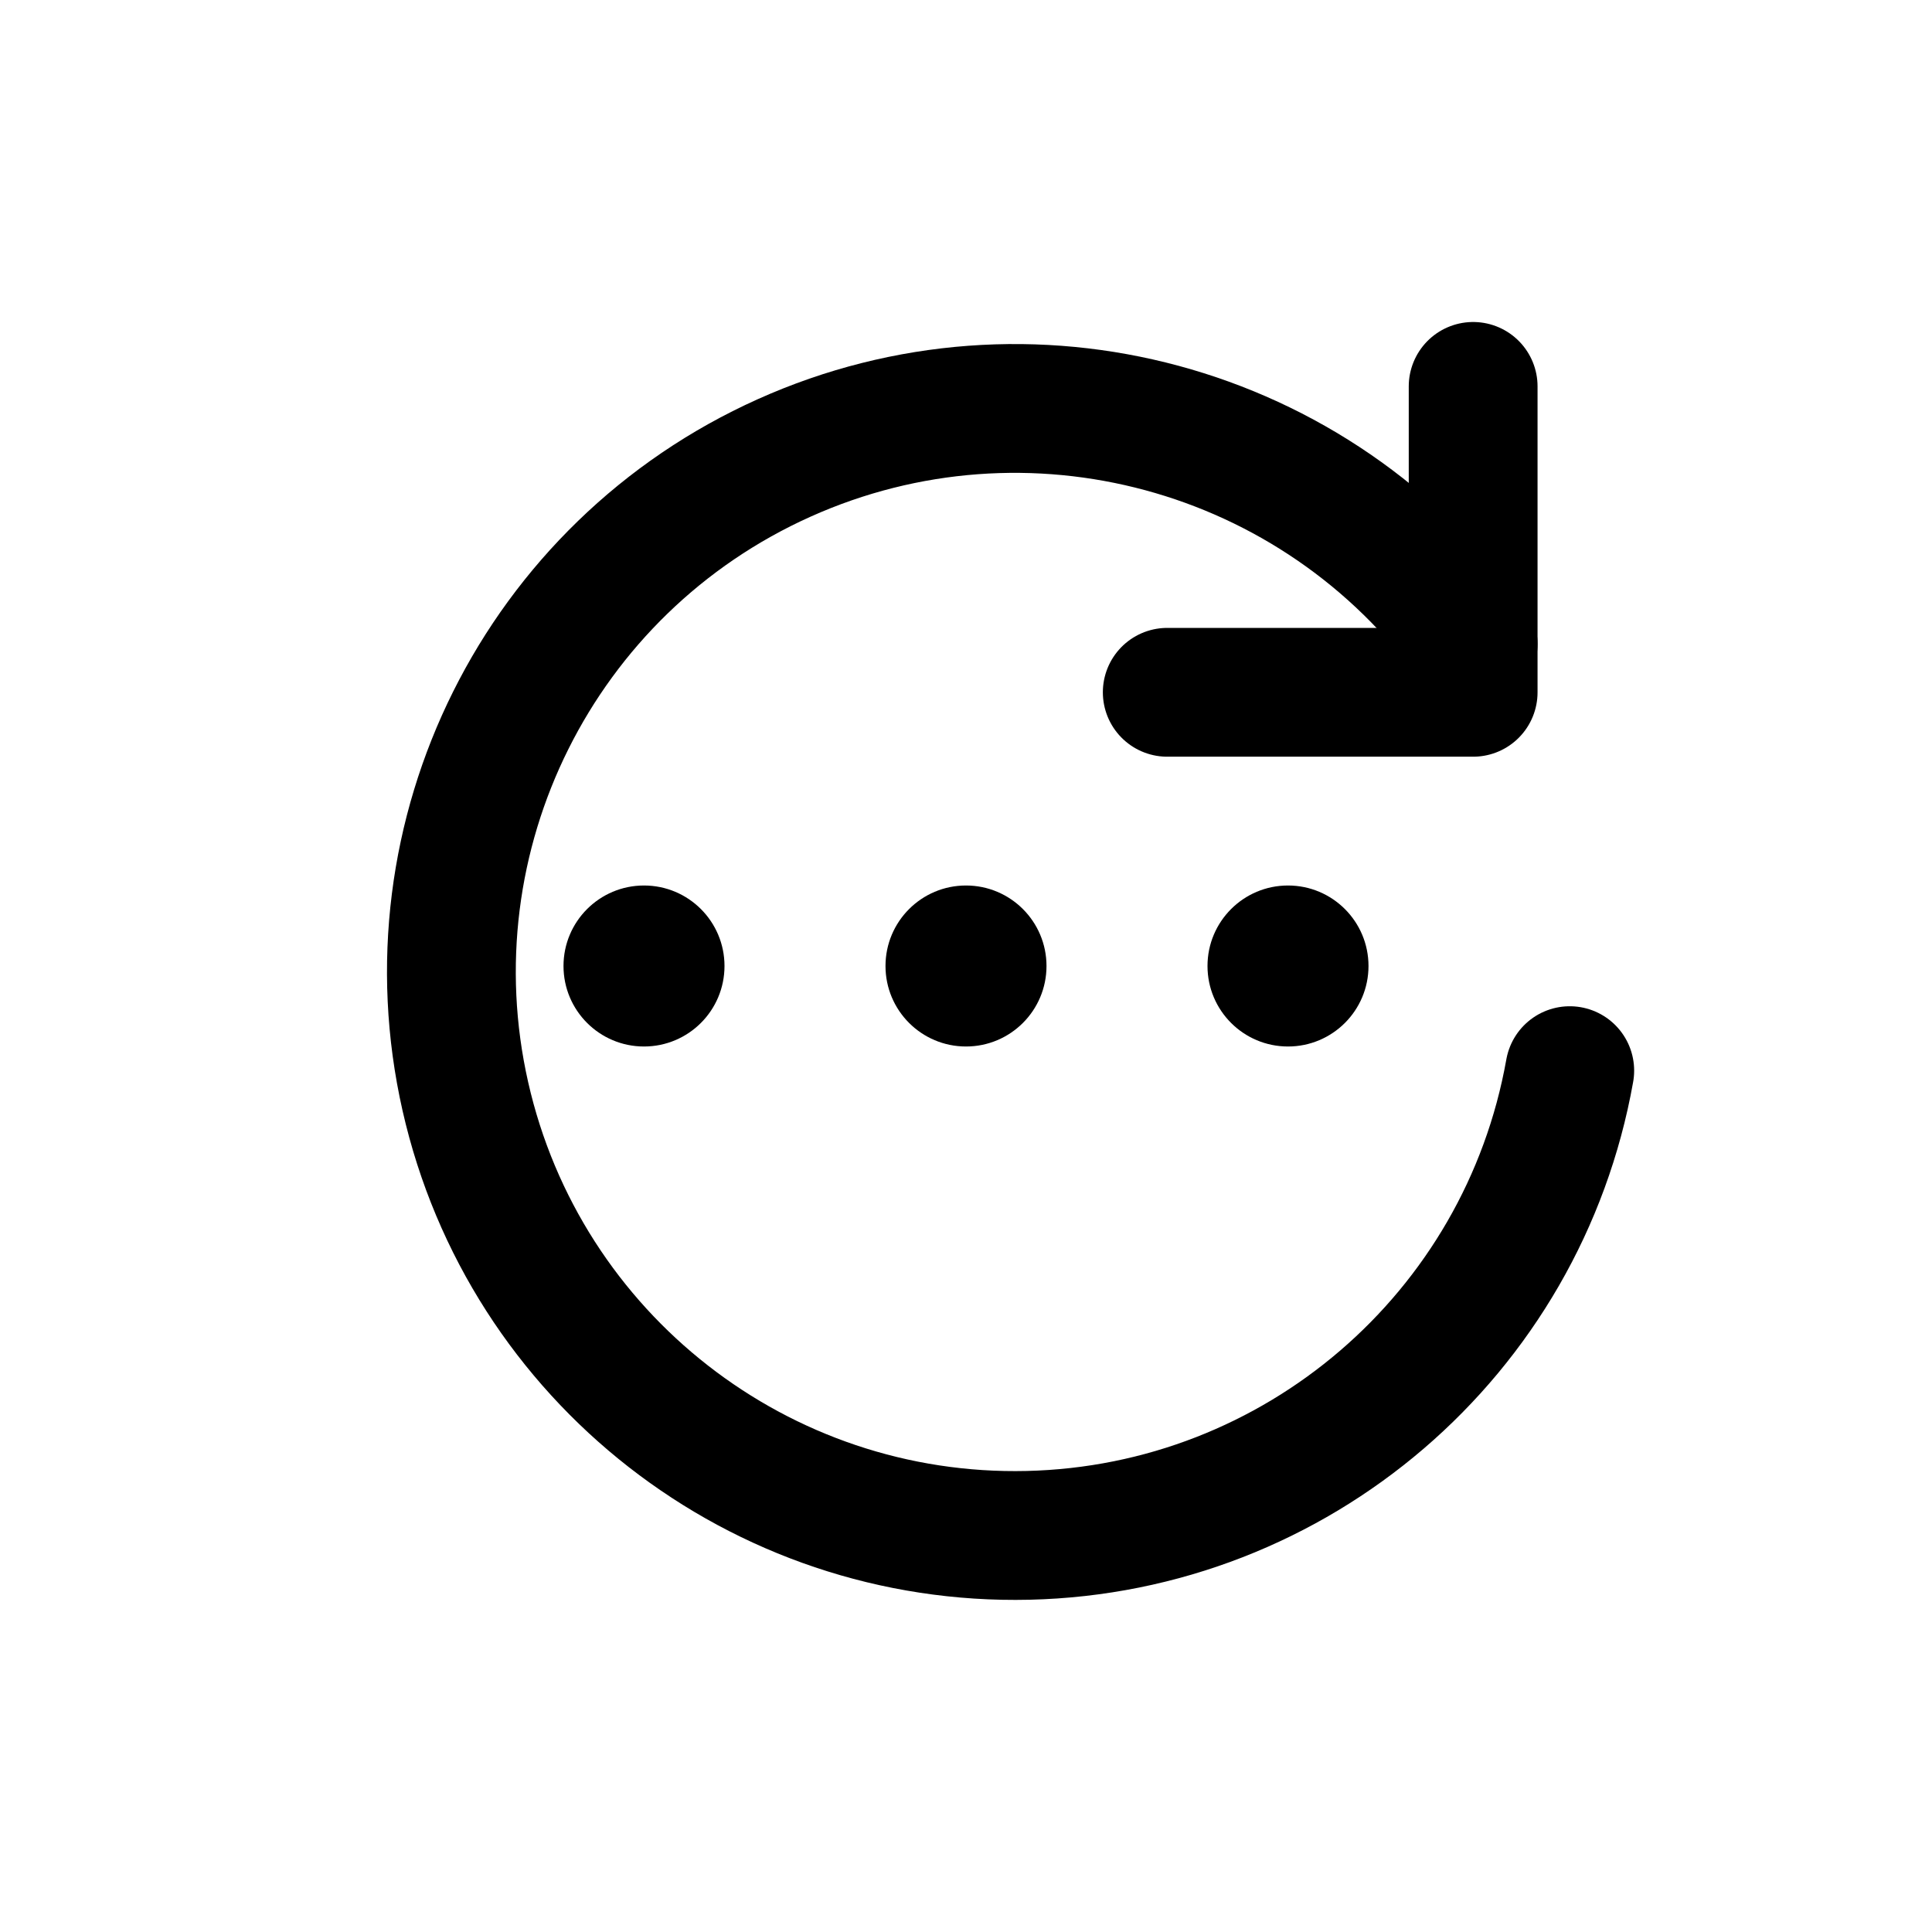
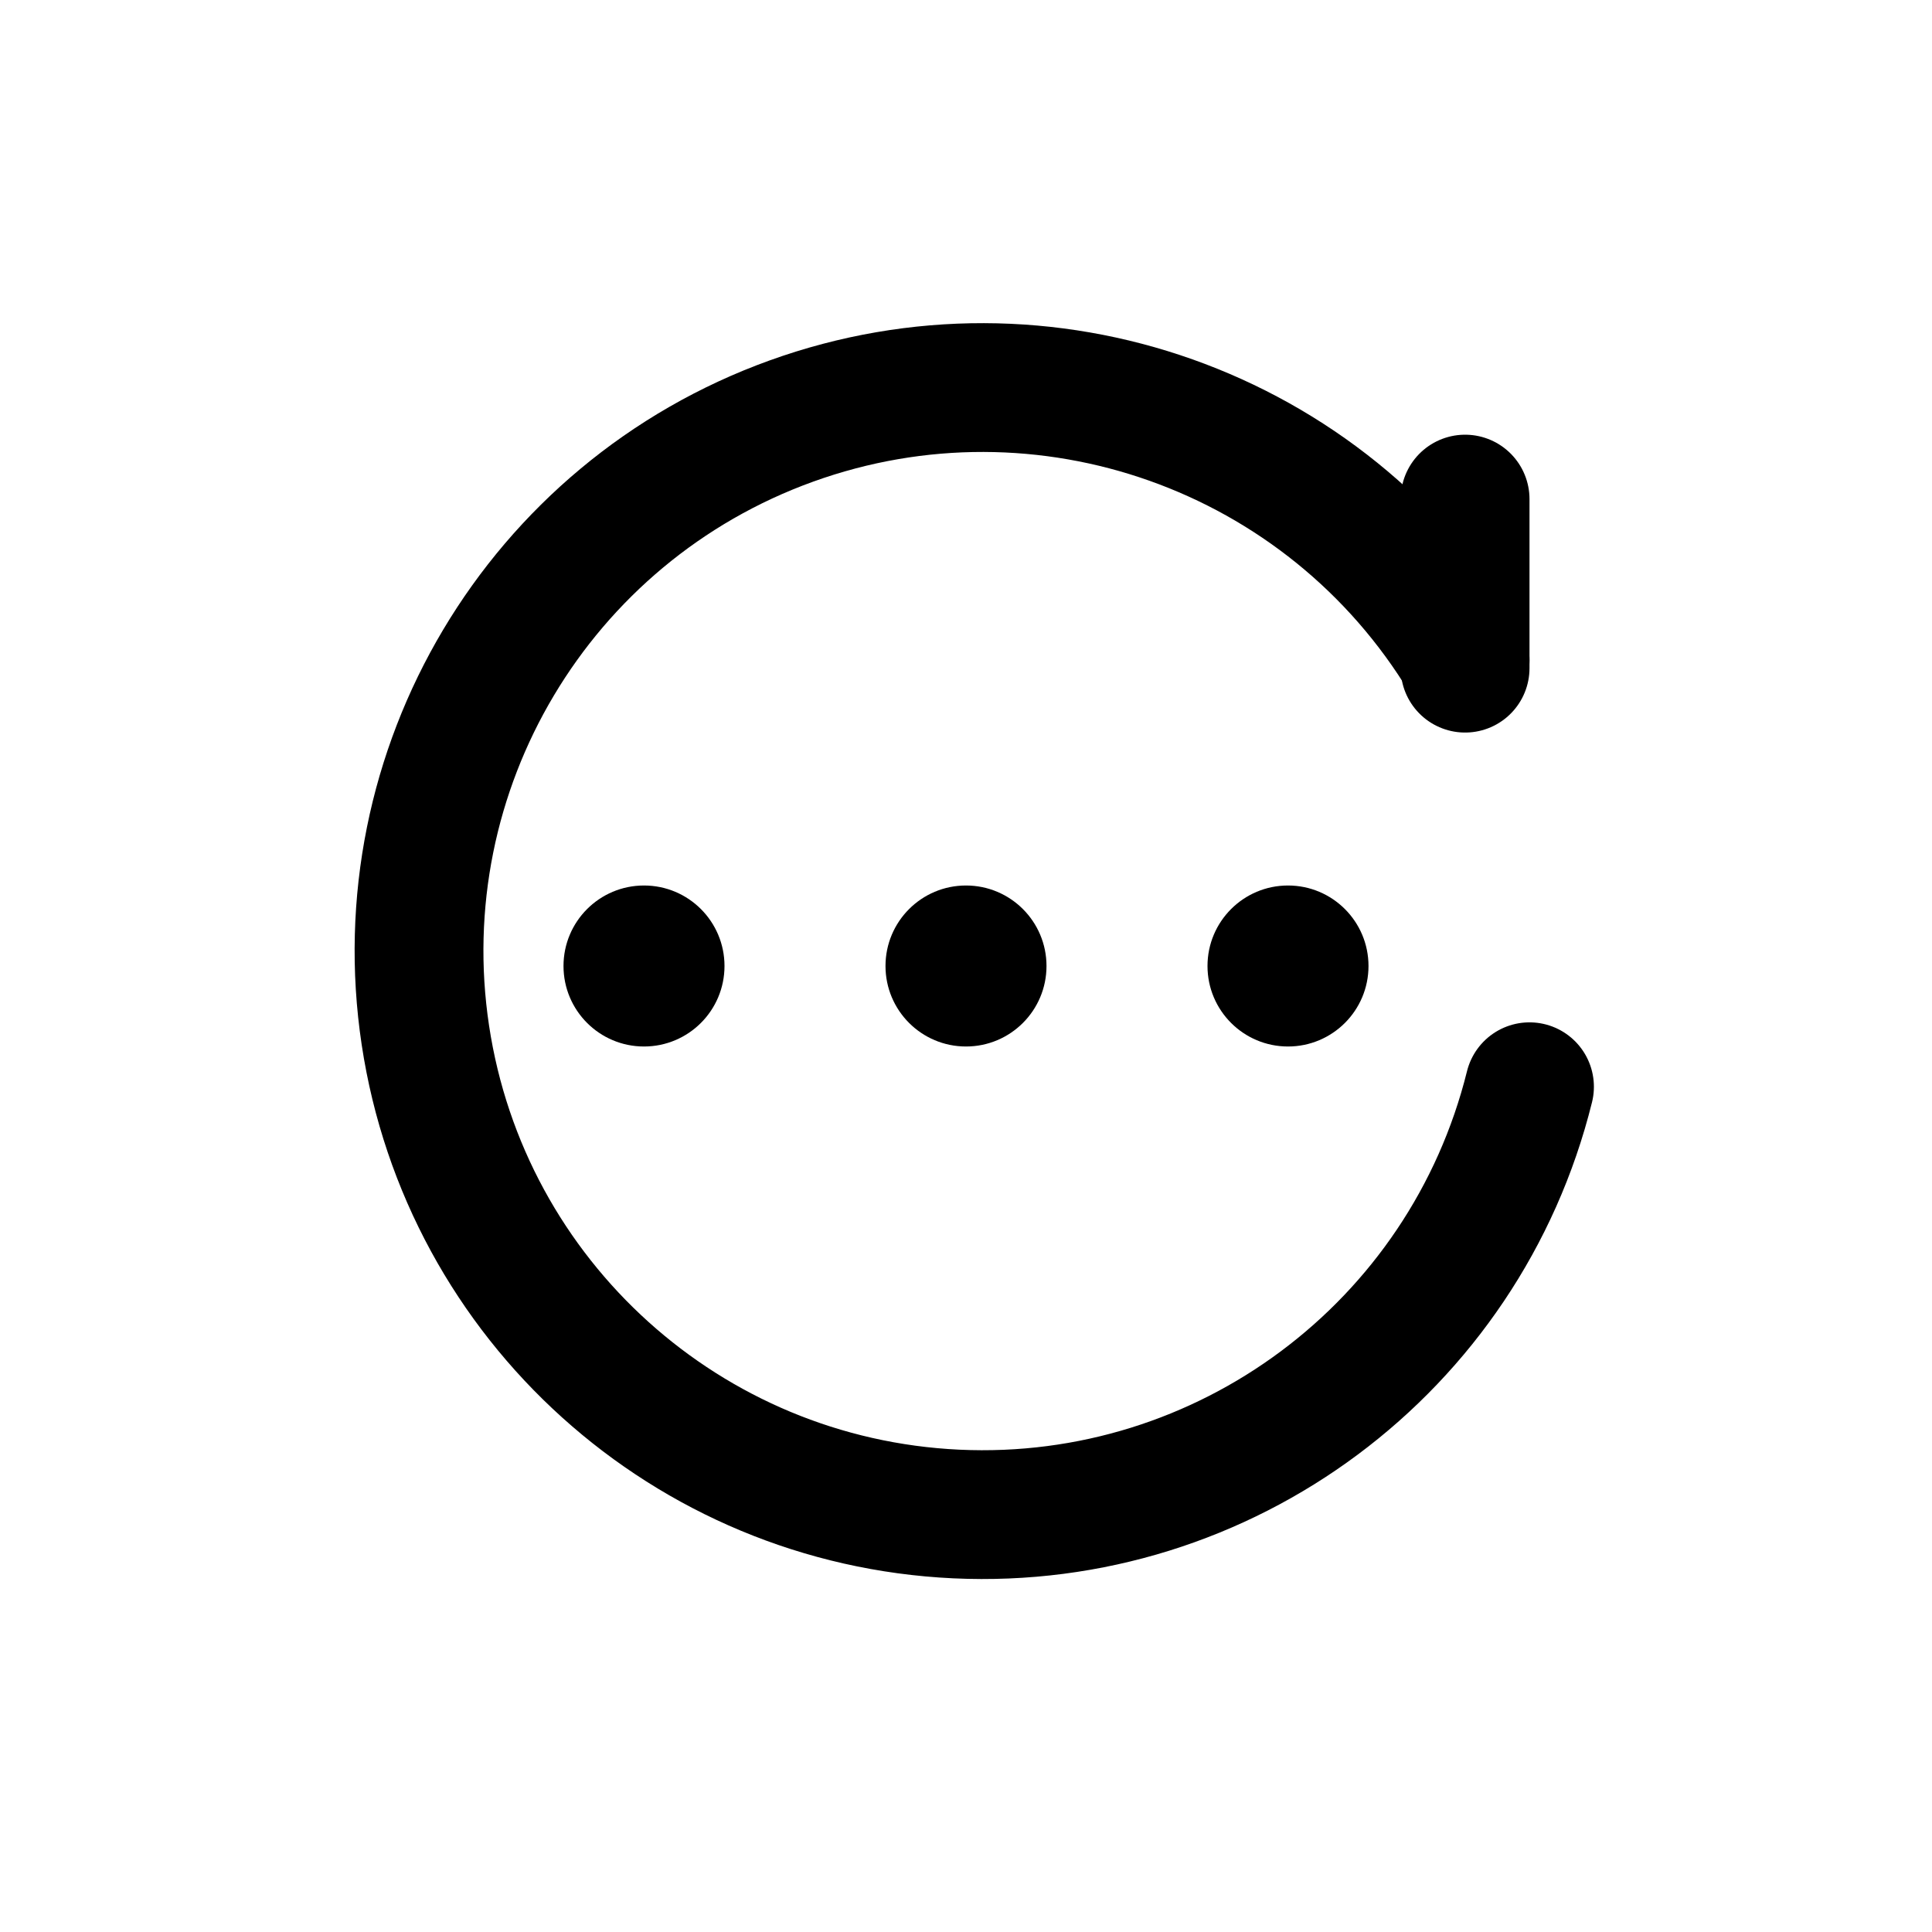
<svg xmlns="http://www.w3.org/2000/svg" width="24" height="24" viewBox="0 0 24 24" role="img" aria-labelledby="title desc">
  <style>.icon{fill:none;stroke:currentColor;stroke-width:1.6;stroke-linecap:round;stroke-linejoin:round}.fill{fill:currentColor;stroke:none}.brand{fill:currentColor;stroke:currentColor;stroke-width:1.15;stroke-linejoin:round}</style>
-   <path class="icon" d="M18.3 8a7 7 0 1 0 1.2 5.3" />
-   <path class="icon" d="M18.3 4.8v3.8h-3.8" />
+   <path class="icon" d="M18.2 8.2A7 7 0 1 0 19 13.5" />
+   <path class="icon" d="M18.2 6.2v2.1" />
  <circle class="fill" cx="8" cy="12" r="1" />
  <circle class="fill" cx="12" cy="12" r="1" />
  <circle class="fill" cx="16" cy="12" r="1" />
</svg>
